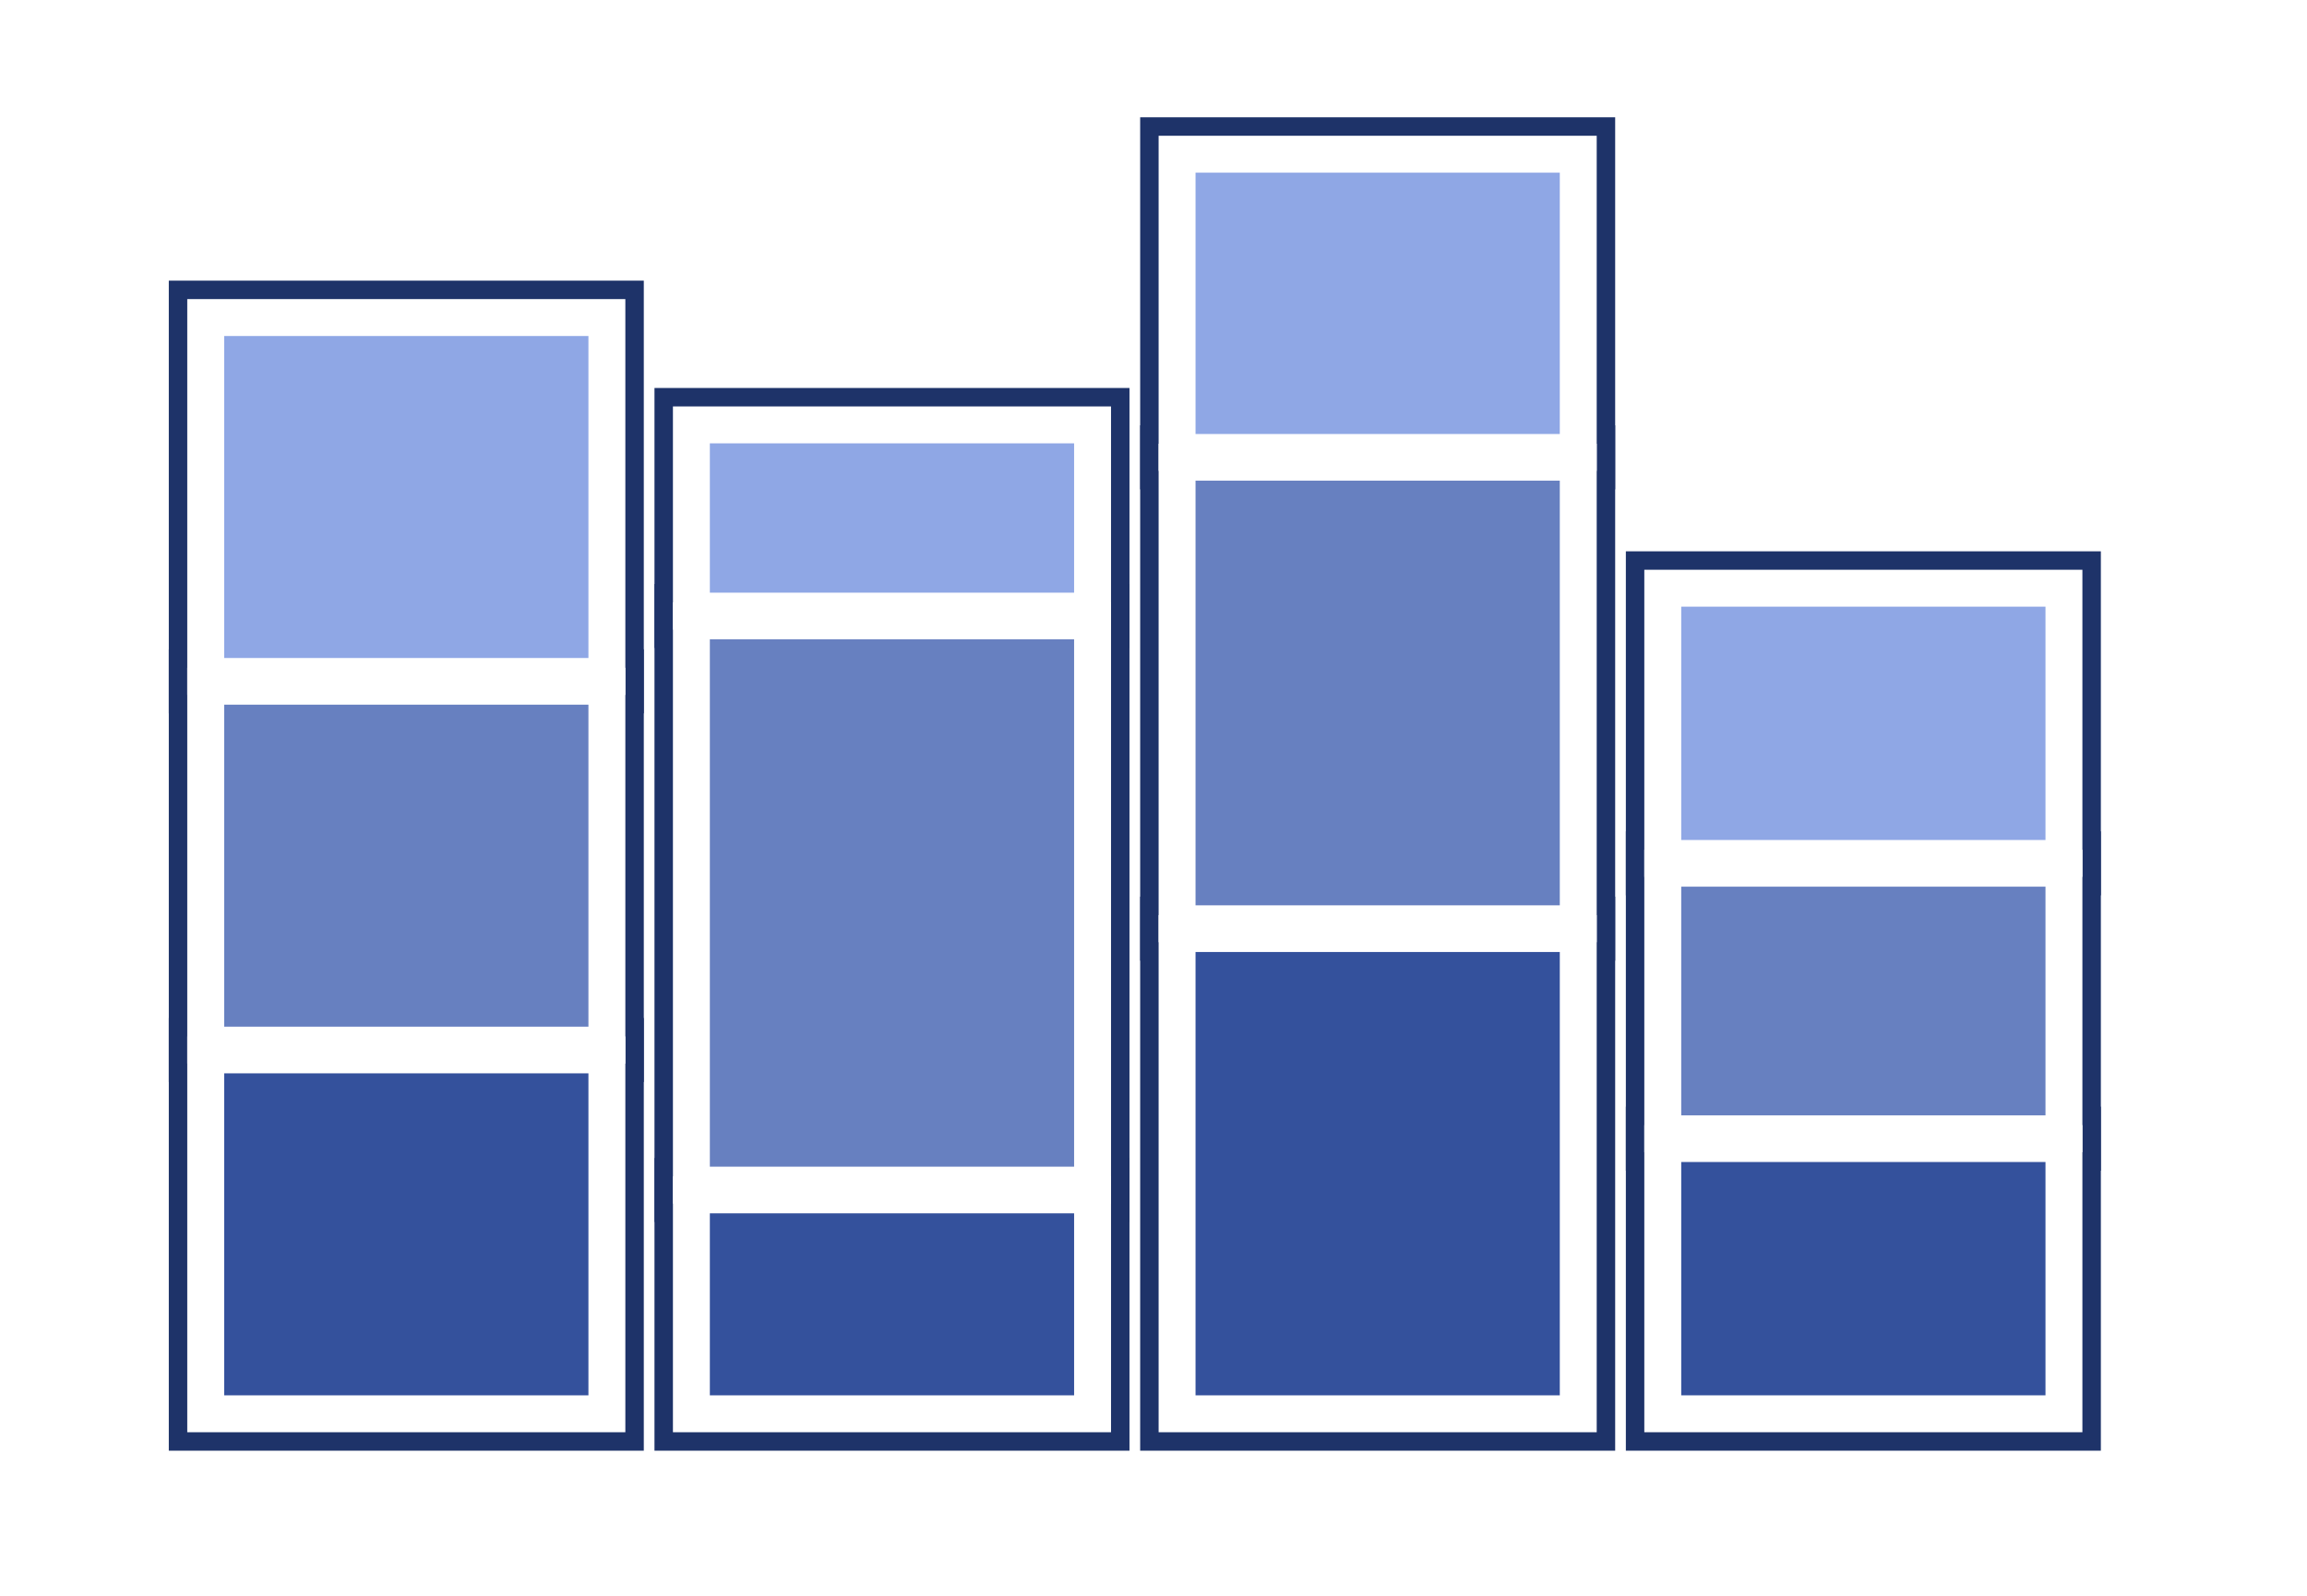
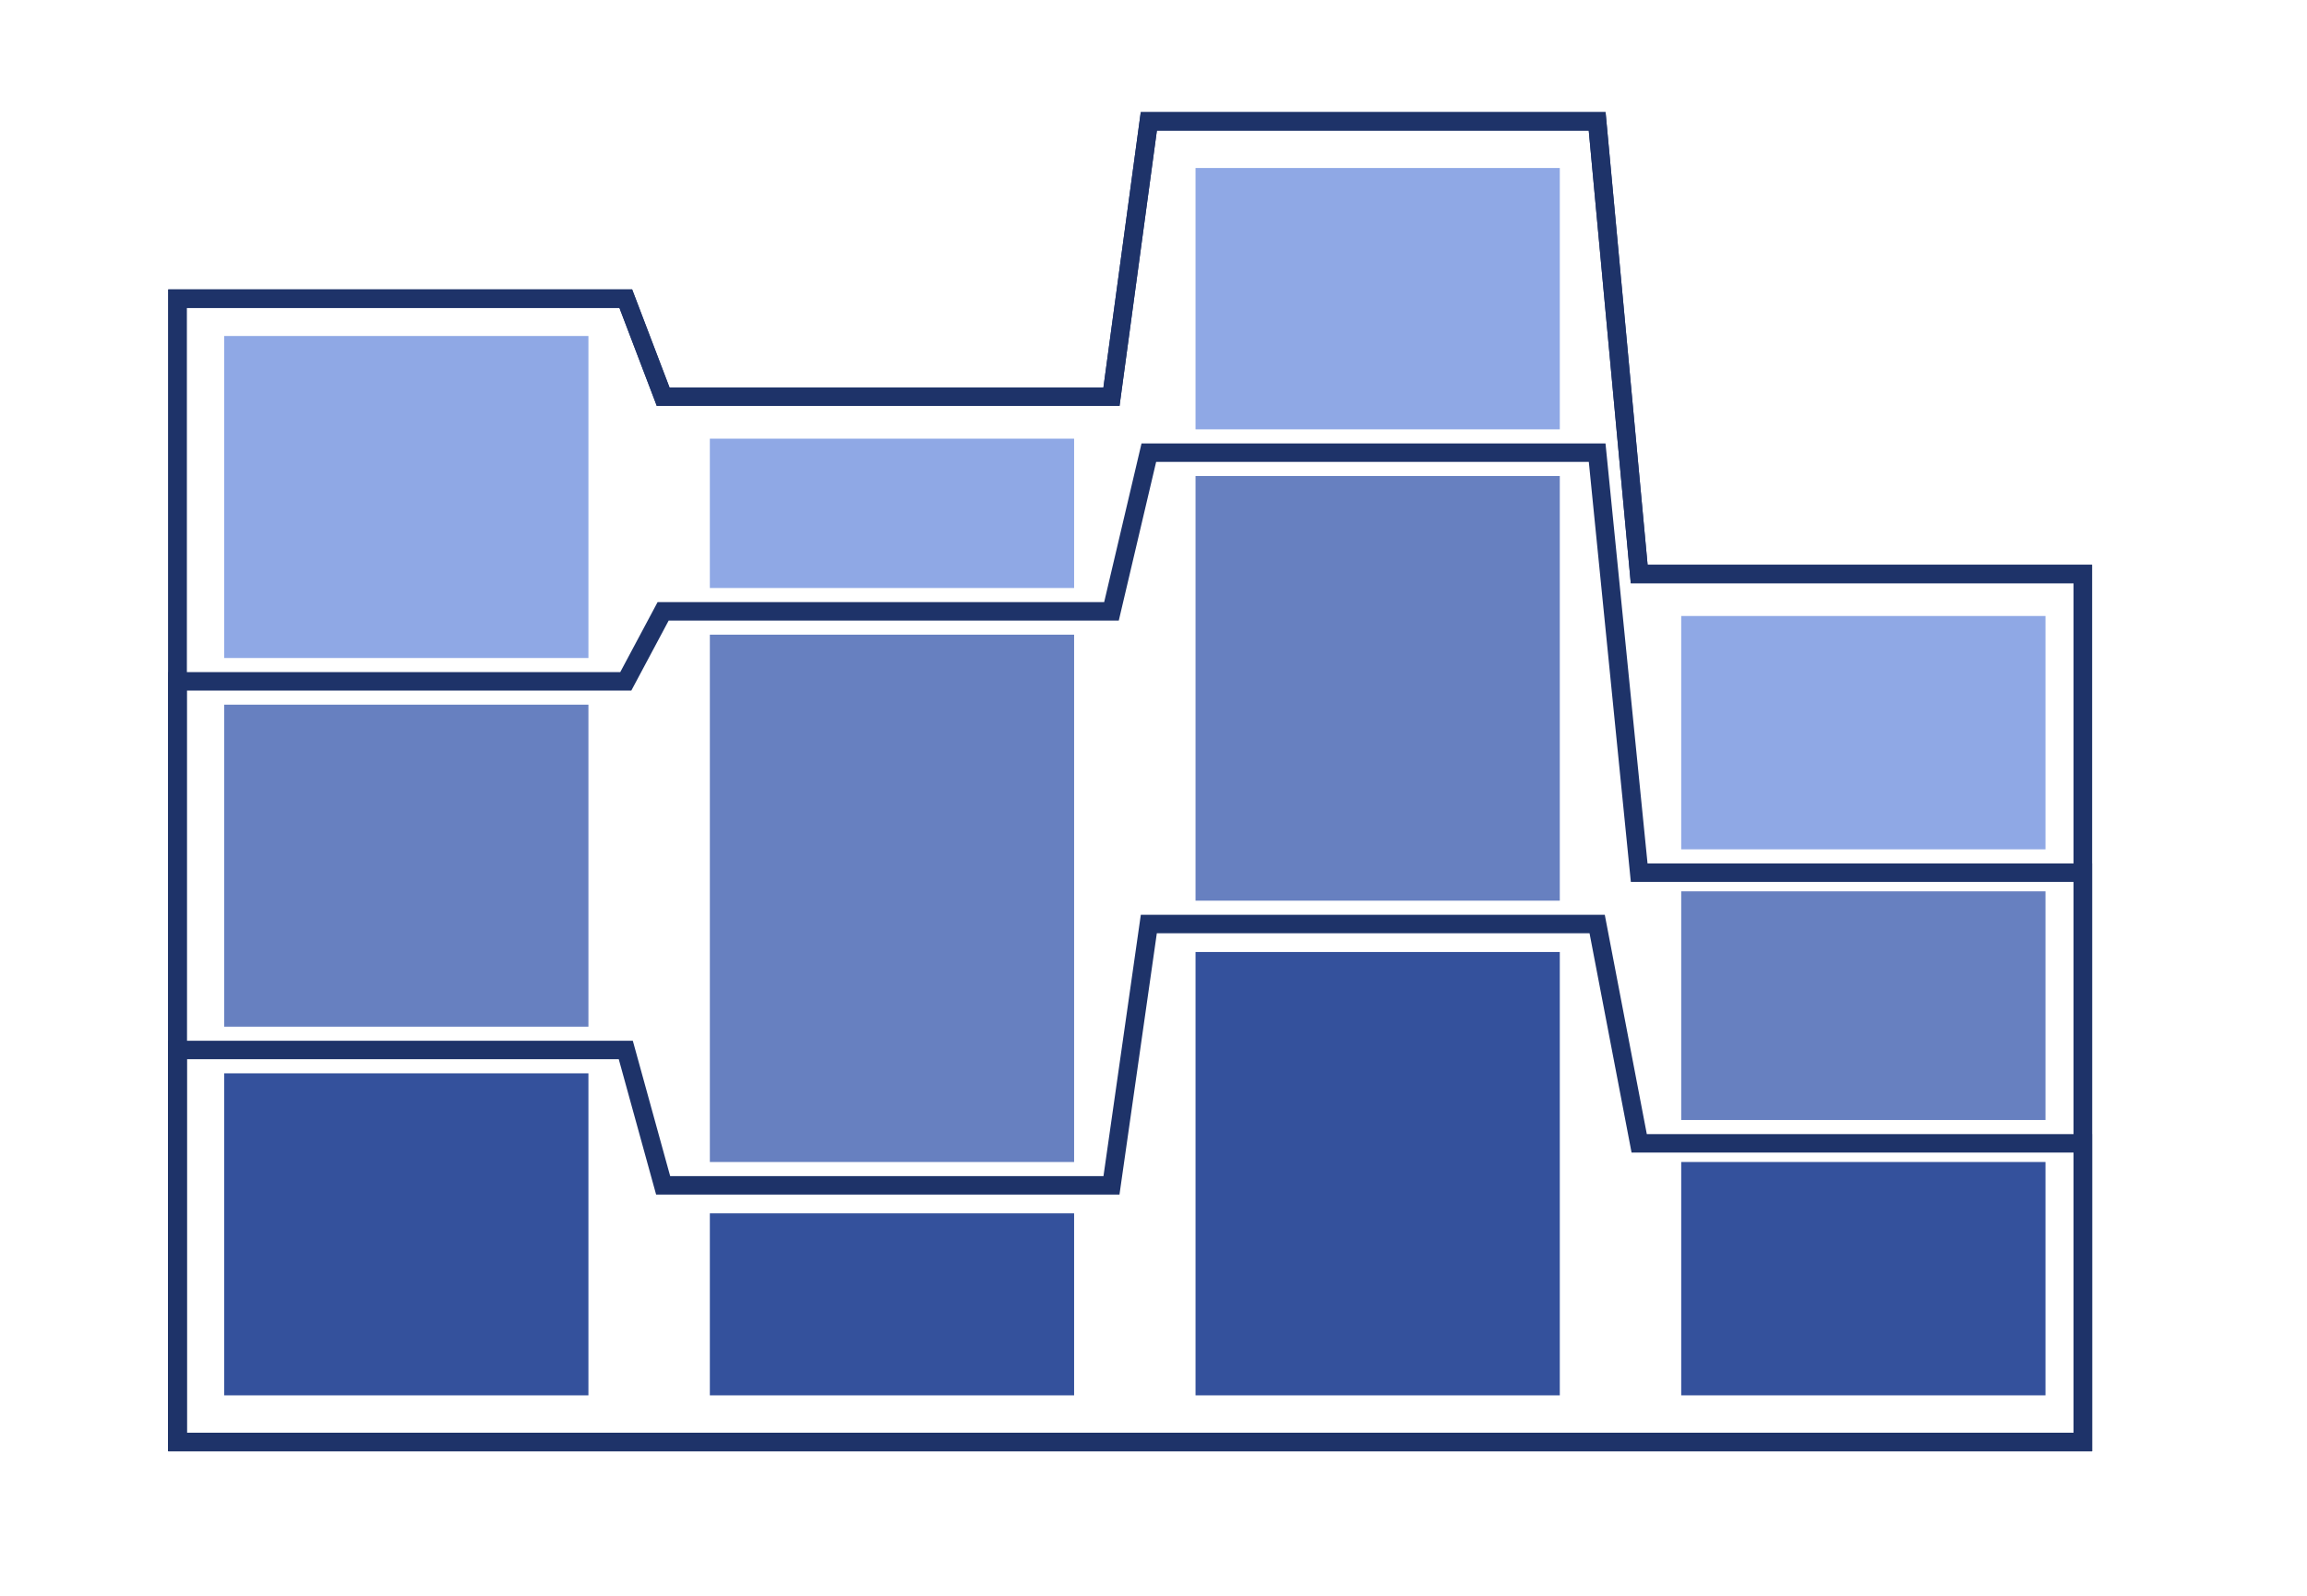
<svg xmlns="http://www.w3.org/2000/svg" width="250" height="173" viewBox="0 0 250 173" fill="none">
  <rect width="250" height="173" fill="white" />
-   <rect x="21.292" y="33.421" width="45.474" height="40.904" fill="#6780C0" stroke="#1E3369" stroke-width="6" />
-   <rect x="179.187" y="62.76" width="45.474" height="31.292" fill="#6780C0" stroke="#1E3369" stroke-width="6" />
-   <rect x="21.292" y="73.383" width="45.474" height="40.904" fill="#6780C0" stroke="#1E3369" stroke-width="6" />
-   <rect x="179.187" y="93.111" width="45.474" height="30.787" fill="#6780C0" stroke="#1E3369" stroke-width="6" />
-   <rect x="21.292" y="113.345" width="45.474" height="40.904" fill="#6780C0" stroke="#1E3369" stroke-width="6" />
-   <rect x="179.187" y="122.956" width="45.474" height="31.292" fill="#6780C0" stroke="#1E3369" stroke-width="6" />
-   <rect x="73.923" y="128.521" width="45.474" height="25.728" fill="#6780C0" stroke="#1E3369" stroke-width="6" />
-   <rect x="126.555" y="100.193" width="45.474" height="54.056" fill="#6780C0" stroke="#1E3369" stroke-width="6" />
-   <rect x="73.923" y="66.301" width="45.474" height="63.161" fill="#6780C0" stroke="#1E3369" stroke-width="6" />
-   <rect x="126.555" y="49.102" width="45.474" height="52.032" fill="#6780C0" stroke="#1E3369" stroke-width="6" />
-   <rect x="73.923" y="45.056" width="45.474" height="22.187" fill="#6780C0" stroke="#1E3369" stroke-width="6" />
-   <rect x="126.555" y="15.716" width="45.474" height="34.328" fill="#6780C0" stroke="#1E3369" stroke-width="6" />
-   <rect x="22.292" y="34.421" width="43.474" height="38.904" fill="#8FA7E5" stroke="white" stroke-width="4" />
-   <rect x="180.187" y="63.76" width="43.474" height="29.292" fill="#8FA7E5" stroke="white" stroke-width="4" />
-   <rect x="22.292" y="74.383" width="43.474" height="38.904" fill="#6780C0" stroke="white" stroke-width="4" />
-   <rect x="180.187" y="94.111" width="43.474" height="28.787" fill="#6780C0" stroke="white" stroke-width="4" />
-   <rect x="22.292" y="114.345" width="43.474" height="38.904" fill="#34519C" stroke="white" stroke-width="4" />
-   <rect x="180.187" y="123.956" width="43.474" height="29.292" fill="#34519C" stroke="white" stroke-width="4" />
-   <rect x="74.923" y="129.521" width="43.474" height="23.728" fill="#34519C" stroke="white" stroke-width="4" />
-   <rect x="127.555" y="101.193" width="43.474" height="52.056" fill="#34519C" stroke="white" stroke-width="4" />
-   <rect x="74.923" y="67.301" width="43.474" height="61.161" fill="#6780C0" stroke="white" stroke-width="4" />
-   <rect x="127.555" y="50.102" width="43.474" height="50.032" fill="#6780C0" stroke="white" stroke-width="4" />
-   <rect x="74.923" y="46.056" width="43.474" height="20.187" fill="#8FA7E5" stroke="white" stroke-width="4" />
-   <rect x="127.555" y="16.716" width="43.474" height="32.328" fill="#8FA7E5" stroke="white" stroke-width="4" />
+   <rect x="24.291" y="36.421" width="39.474" height="34.904" fill="#8FA8E5" />
+   <rect x="182.186" y="66.772" width="39.474" height="25.292" fill="#8FA8E5" />
+   <rect x="24.291" y="76.383" width="39.474" height="34.904" fill="#6780C0" />
+   <rect x="182.186" y="96.617" width="39.474" height="24.787" fill="#6780C0" />
+   <rect x="24.291" y="116.345" width="39.474" height="34.904" fill="#34519C" />
+   <rect x="182.186" y="125.956" width="39.474" height="25.292" fill="#34519C" />
+   <rect x="76.923" y="131.521" width="39.474" height="19.728" fill="#34519C" />
+   <rect x="129.555" y="103.193" width="39.474" height="48.056" fill="#34519C" />
+   <rect x="76.923" y="68.796" width="39.474" height="57.161" fill="#6780C0" />
+   <rect x="129.555" y="51.597" width="39.474" height="46.032" fill="#6780C0" />
+   <rect x="76.923" y="47.55" width="39.474" height="16.187" fill="#8FA8E5" />
+   <rect x="129.555" y="18.211" width="39.474" height="28.328" fill="#8FA8E5" />
+   <path d="M67.814 32.375H19.231V156.307H225.709V62.22H177.632L173.077 13.152H124.494L120.446 42.997H71.862L67.814 32.375Z" stroke="#1E3369" stroke-width="2" />
+   <path d="M67.814 32.375H19.231V156.307H225.709V62.22H177.632L173.077 13.152H124.494L120.446 42.997H71.862L67.814 32.375Z" stroke="#1E3369" stroke-width="2" />
+   <path d="M67.814 73.854H19.231V156.307H225.709V94.594H177.632L173.077 49.067H124.494L120.446 66.266H71.862L67.814 73.854Z" stroke="#1E3369" stroke-width="2" />
+   <path d="M67.814 113.815H19.231V156.306H225.709V123.932H177.632L173.077 100.157H124.494L120.446 128.485H71.862L67.814 113.815Z" stroke="#1E3369" stroke-width="2" />
</svg>
